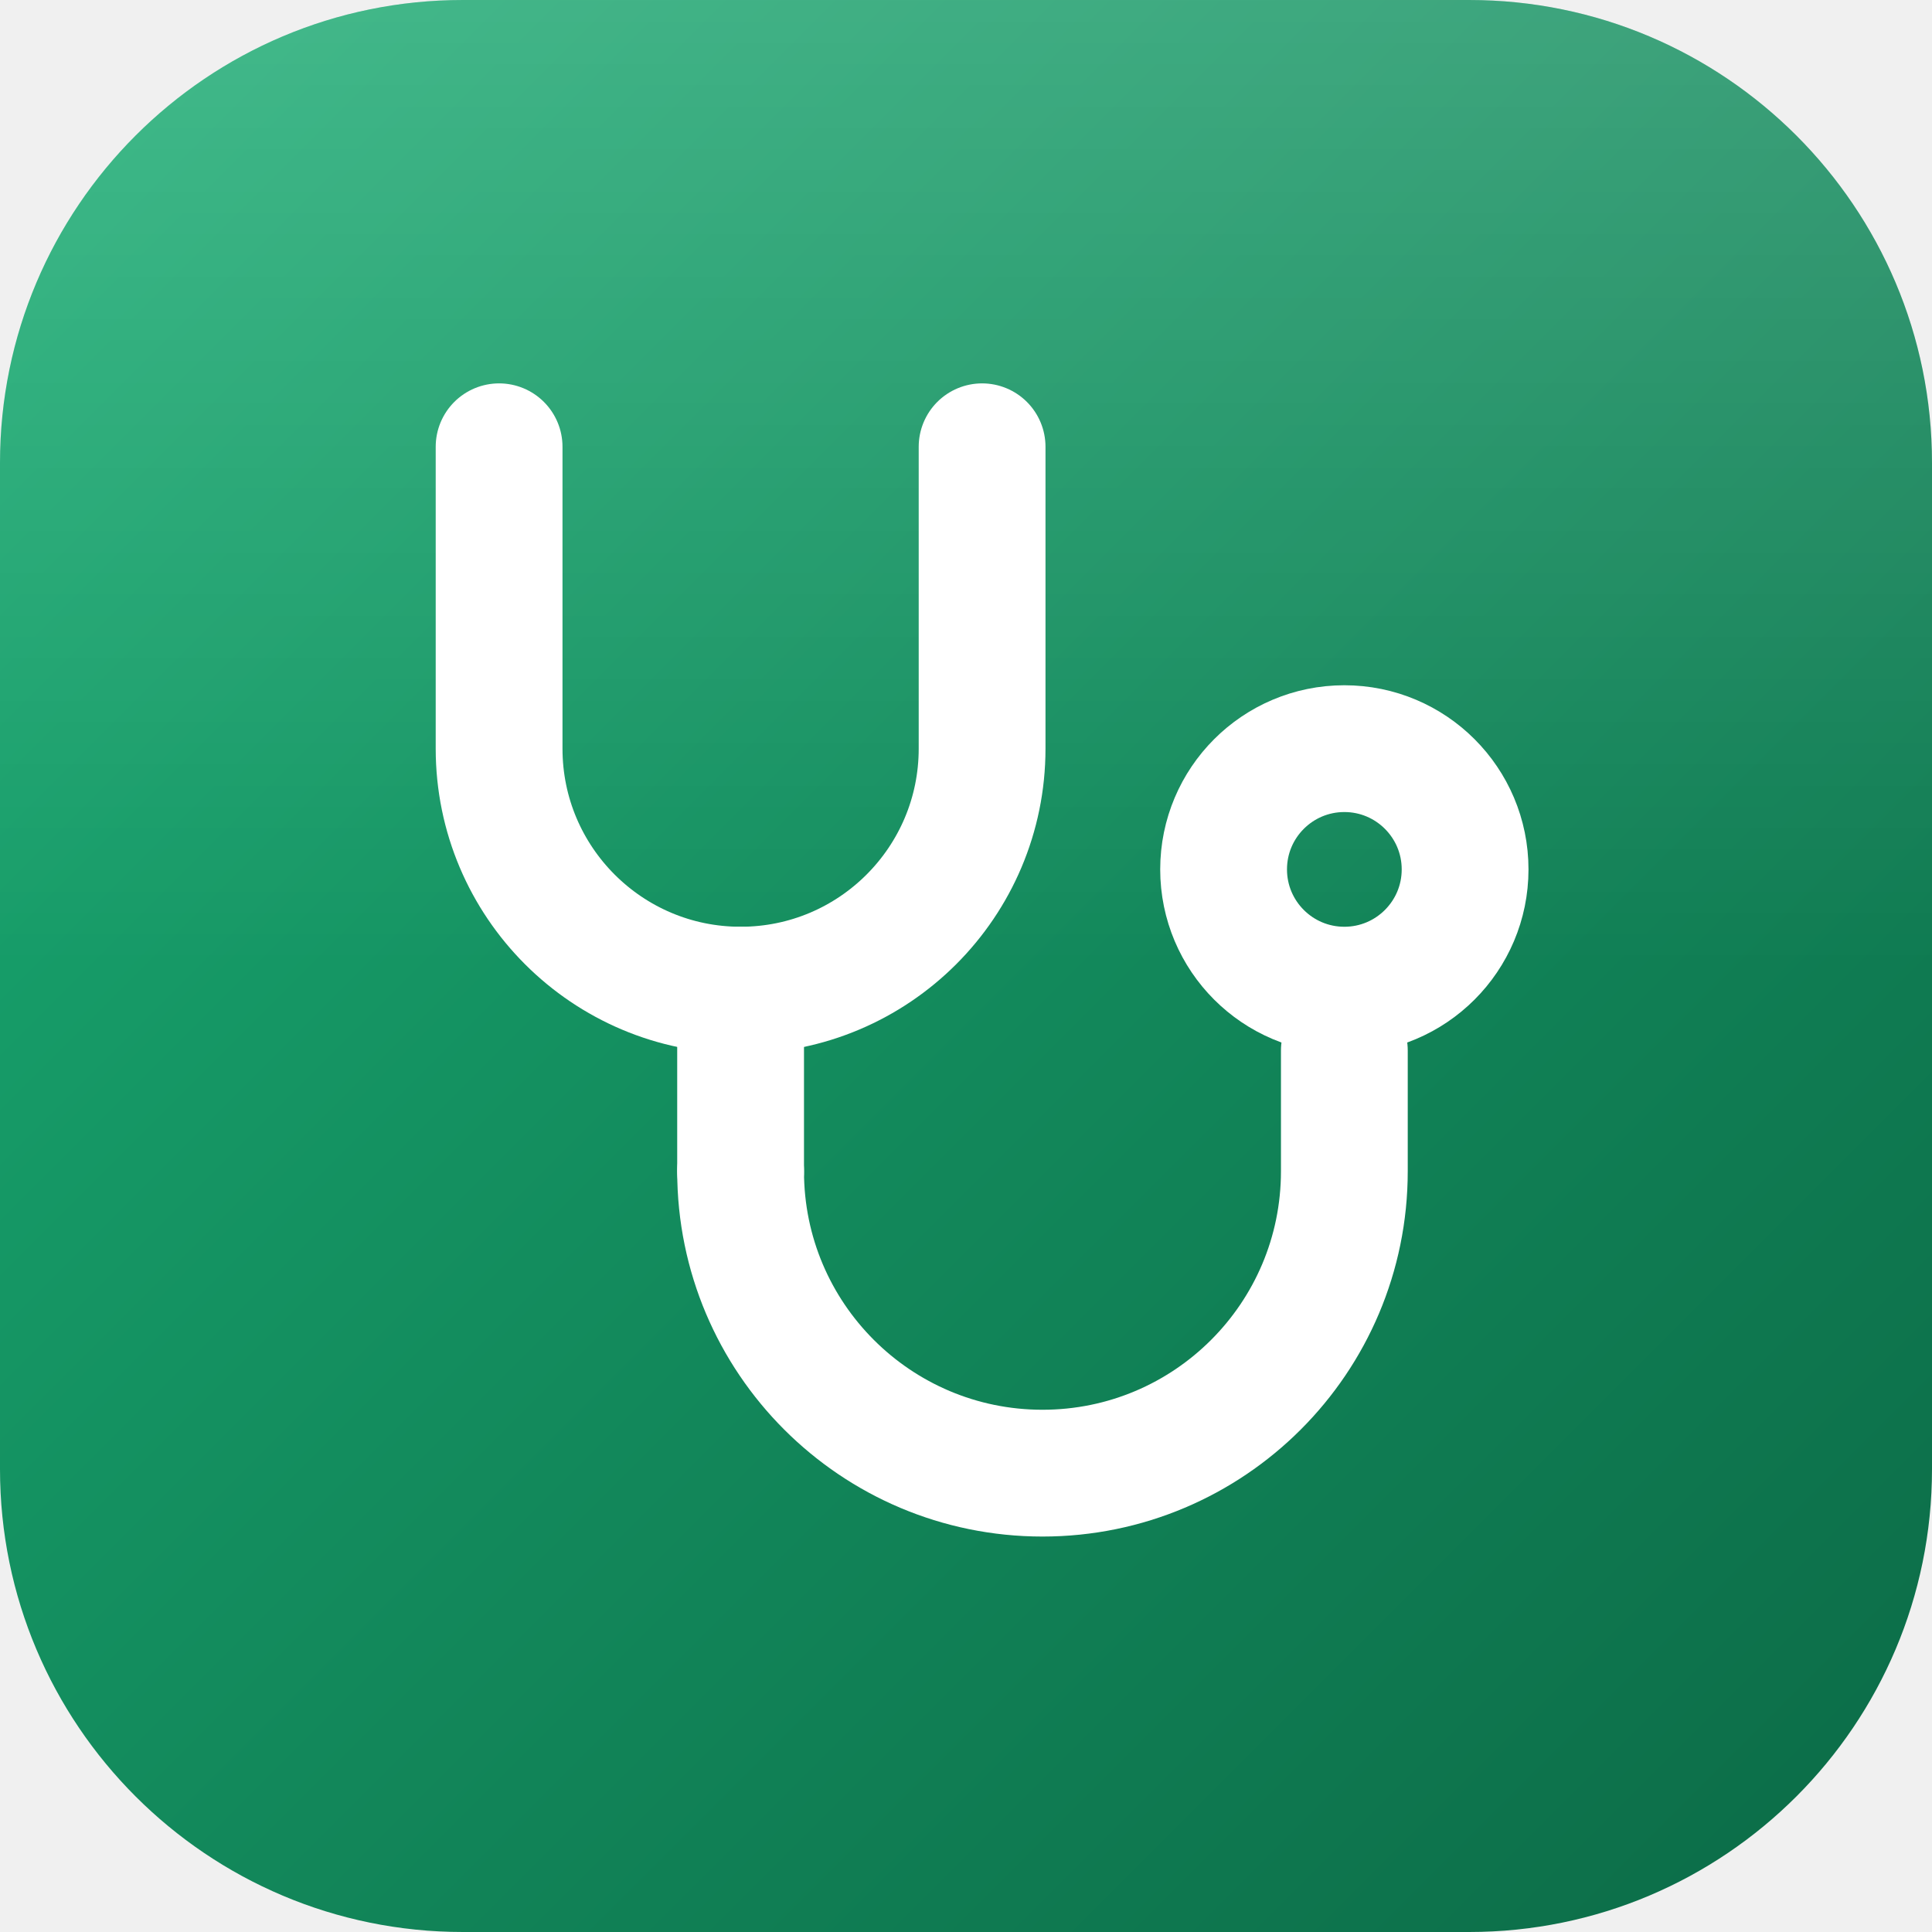
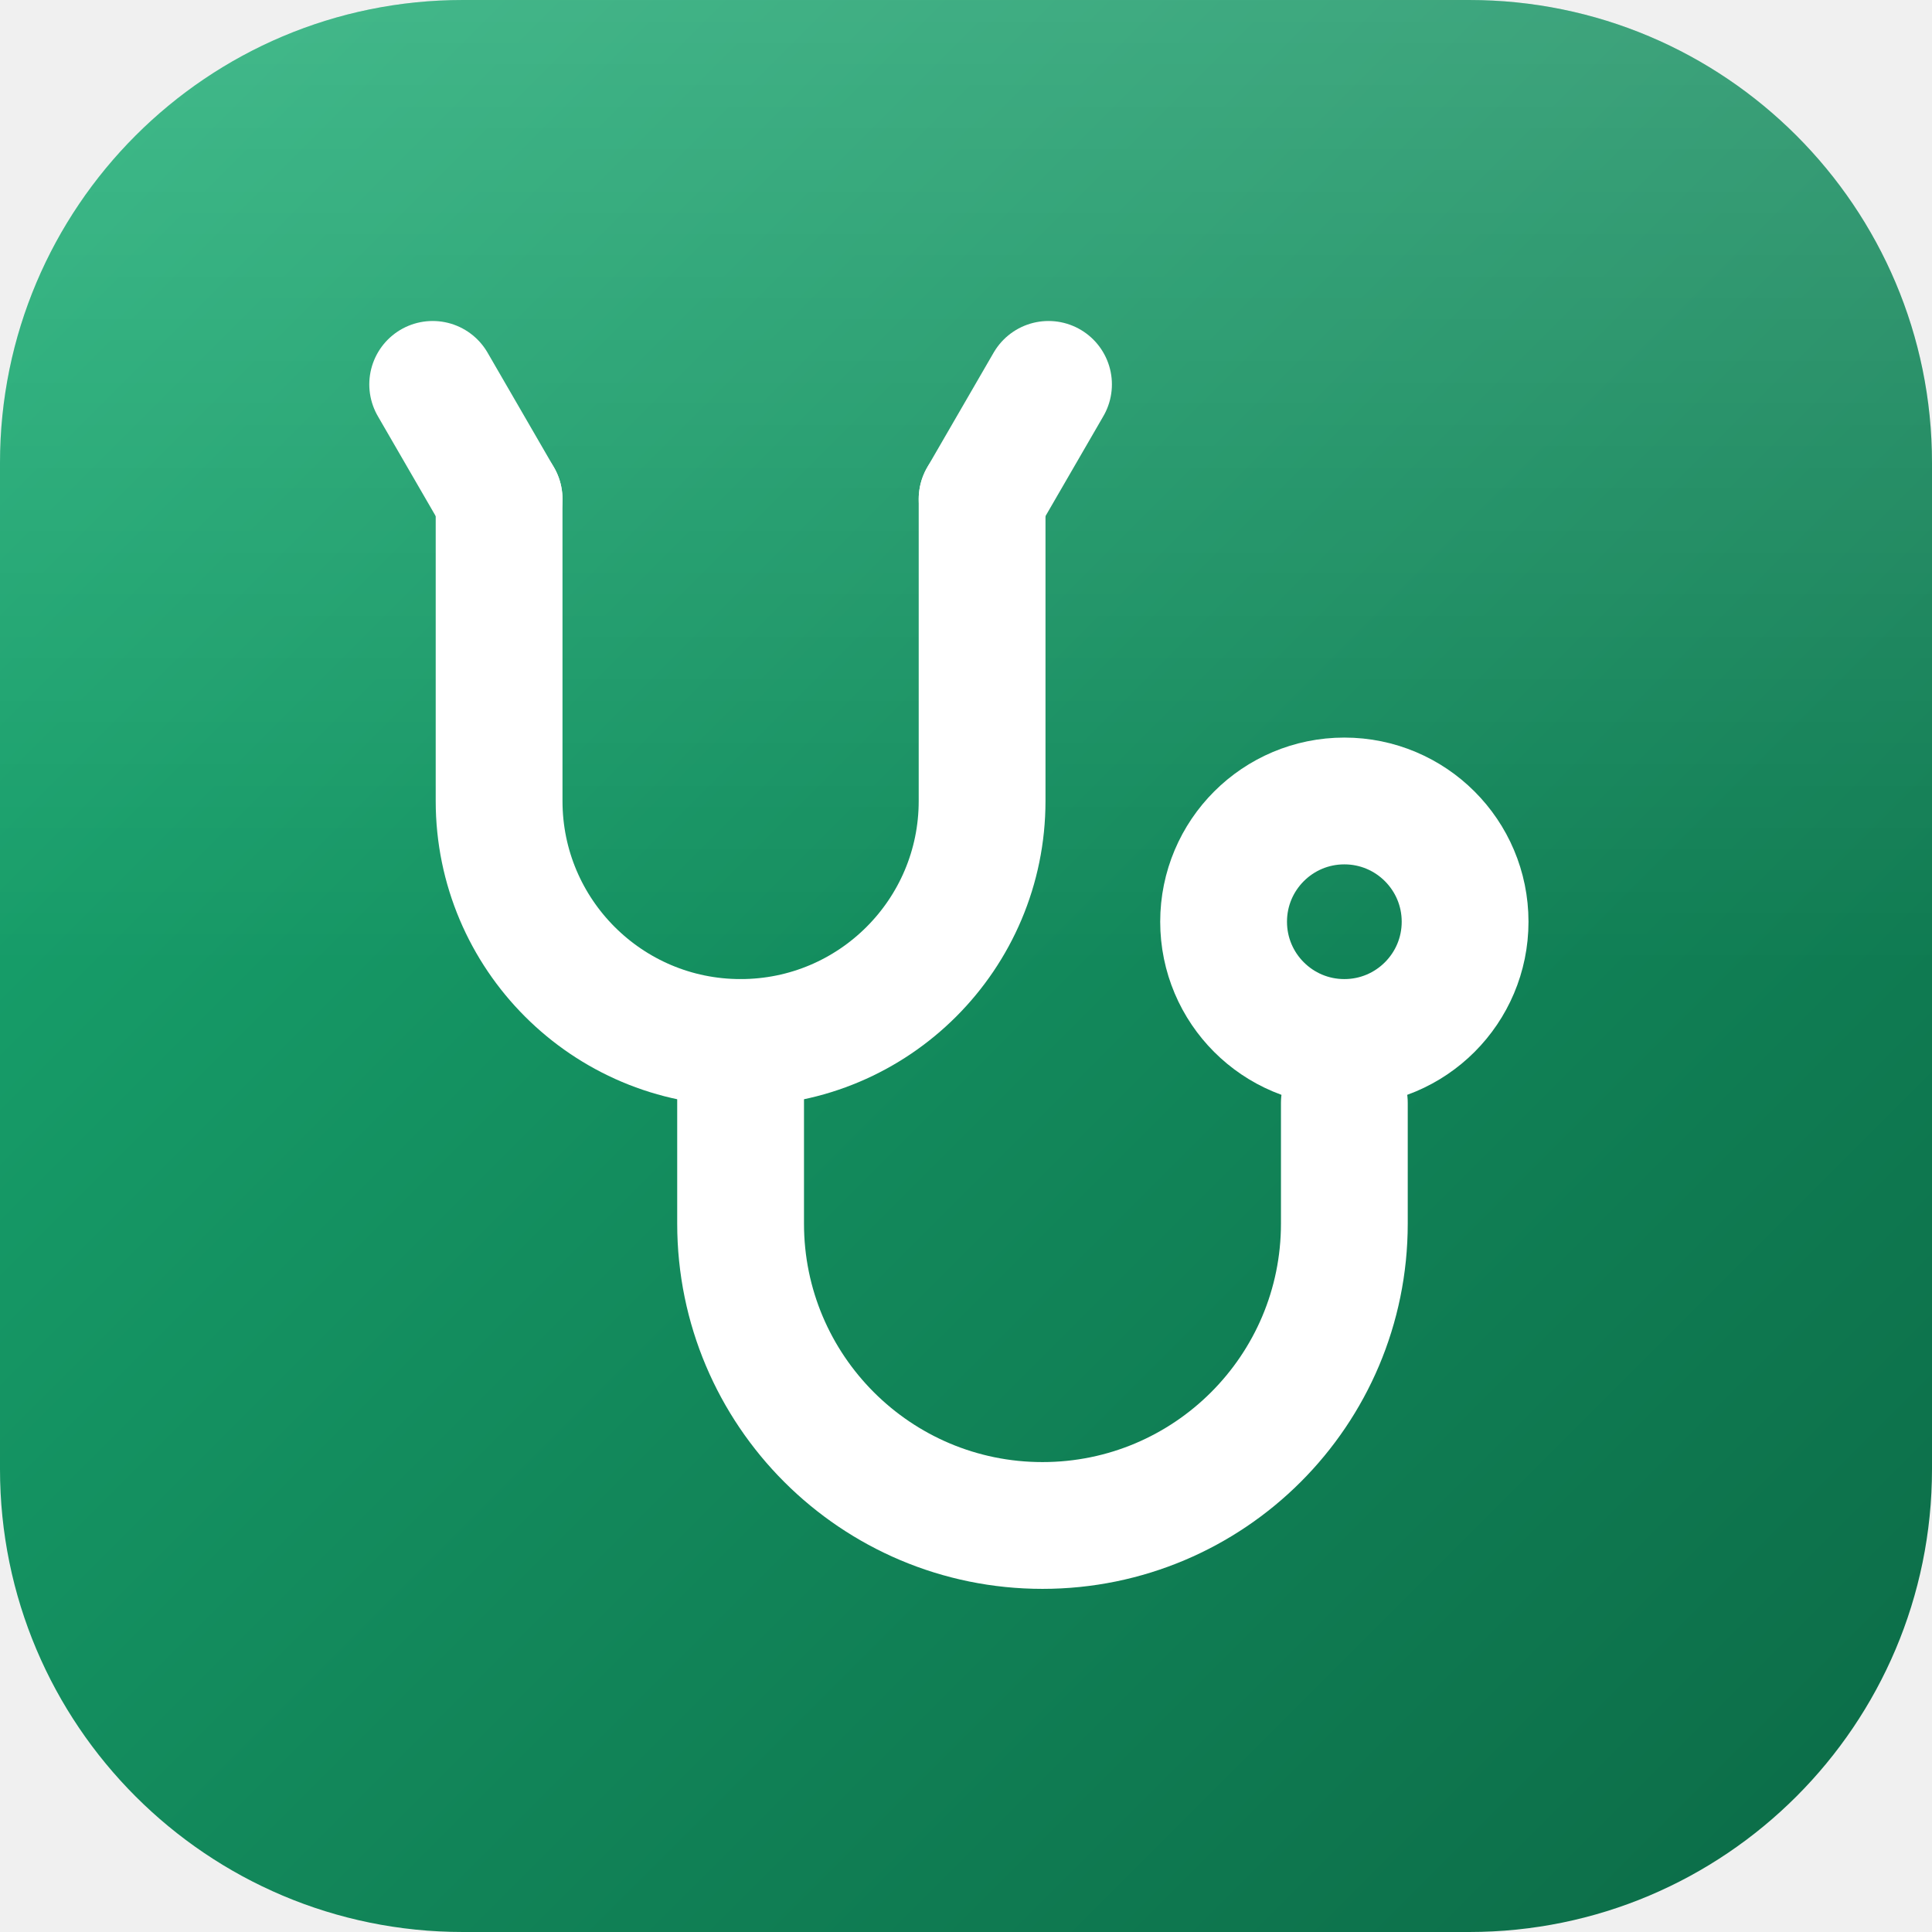
<svg xmlns="http://www.w3.org/2000/svg" width="48" height="48" viewBox="0 0 48 48">
  <defs>
    <linearGradient id="g" x1="0" y1="0" x2="1" y2="1">
      <stop offset="0" stop-color="#1AAE74" />
      <stop offset="0.55" stop-color="#12875A" />
      <stop offset="1" stop-color="#0B6A46" />
    </linearGradient>
    <linearGradient id="hl" x1="0" y1="0" x2="0" y2="1">
      <stop offset="0" stop-color="#fff" stop-opacity="0.18" />
      <stop offset="0.5" stop-color="#fff" stop-opacity="0" />
    </linearGradient>
  </defs>
  <rect width="48" height="48" rx="11.5" fill="url(#g)" />
  <rect width="48" height="48" rx="11.5" fill="url(#hl)" />
-   <g transform="translate(3.4 6.6) scale(1.5)" fill="none" stroke="#fff" stroke-width="2.1" stroke-linecap="round" stroke-linejoin="round">
+   <g transform="translate(3.4 7.9) scale(1.5)" fill="none" stroke="#fff" stroke-width="2.1" stroke-linecap="round" stroke-linejoin="round">
+     <path d="M6 3 4.9 1.1" />
+     <path d="M14 3l1.1-1.9" />
    <path d="M6 3v5a4 4 0 0 0 8 0V3" />
-     <path d="M10 15a5 5 0 0 0 10 0v-2" />
+     <path d="M10 12v3a5 5 0 0 0 10 0v-2" />
    <circle cx="20" cy="10" r="2" />
-     <path d="M10 12v3" />
  </g>
</svg>
